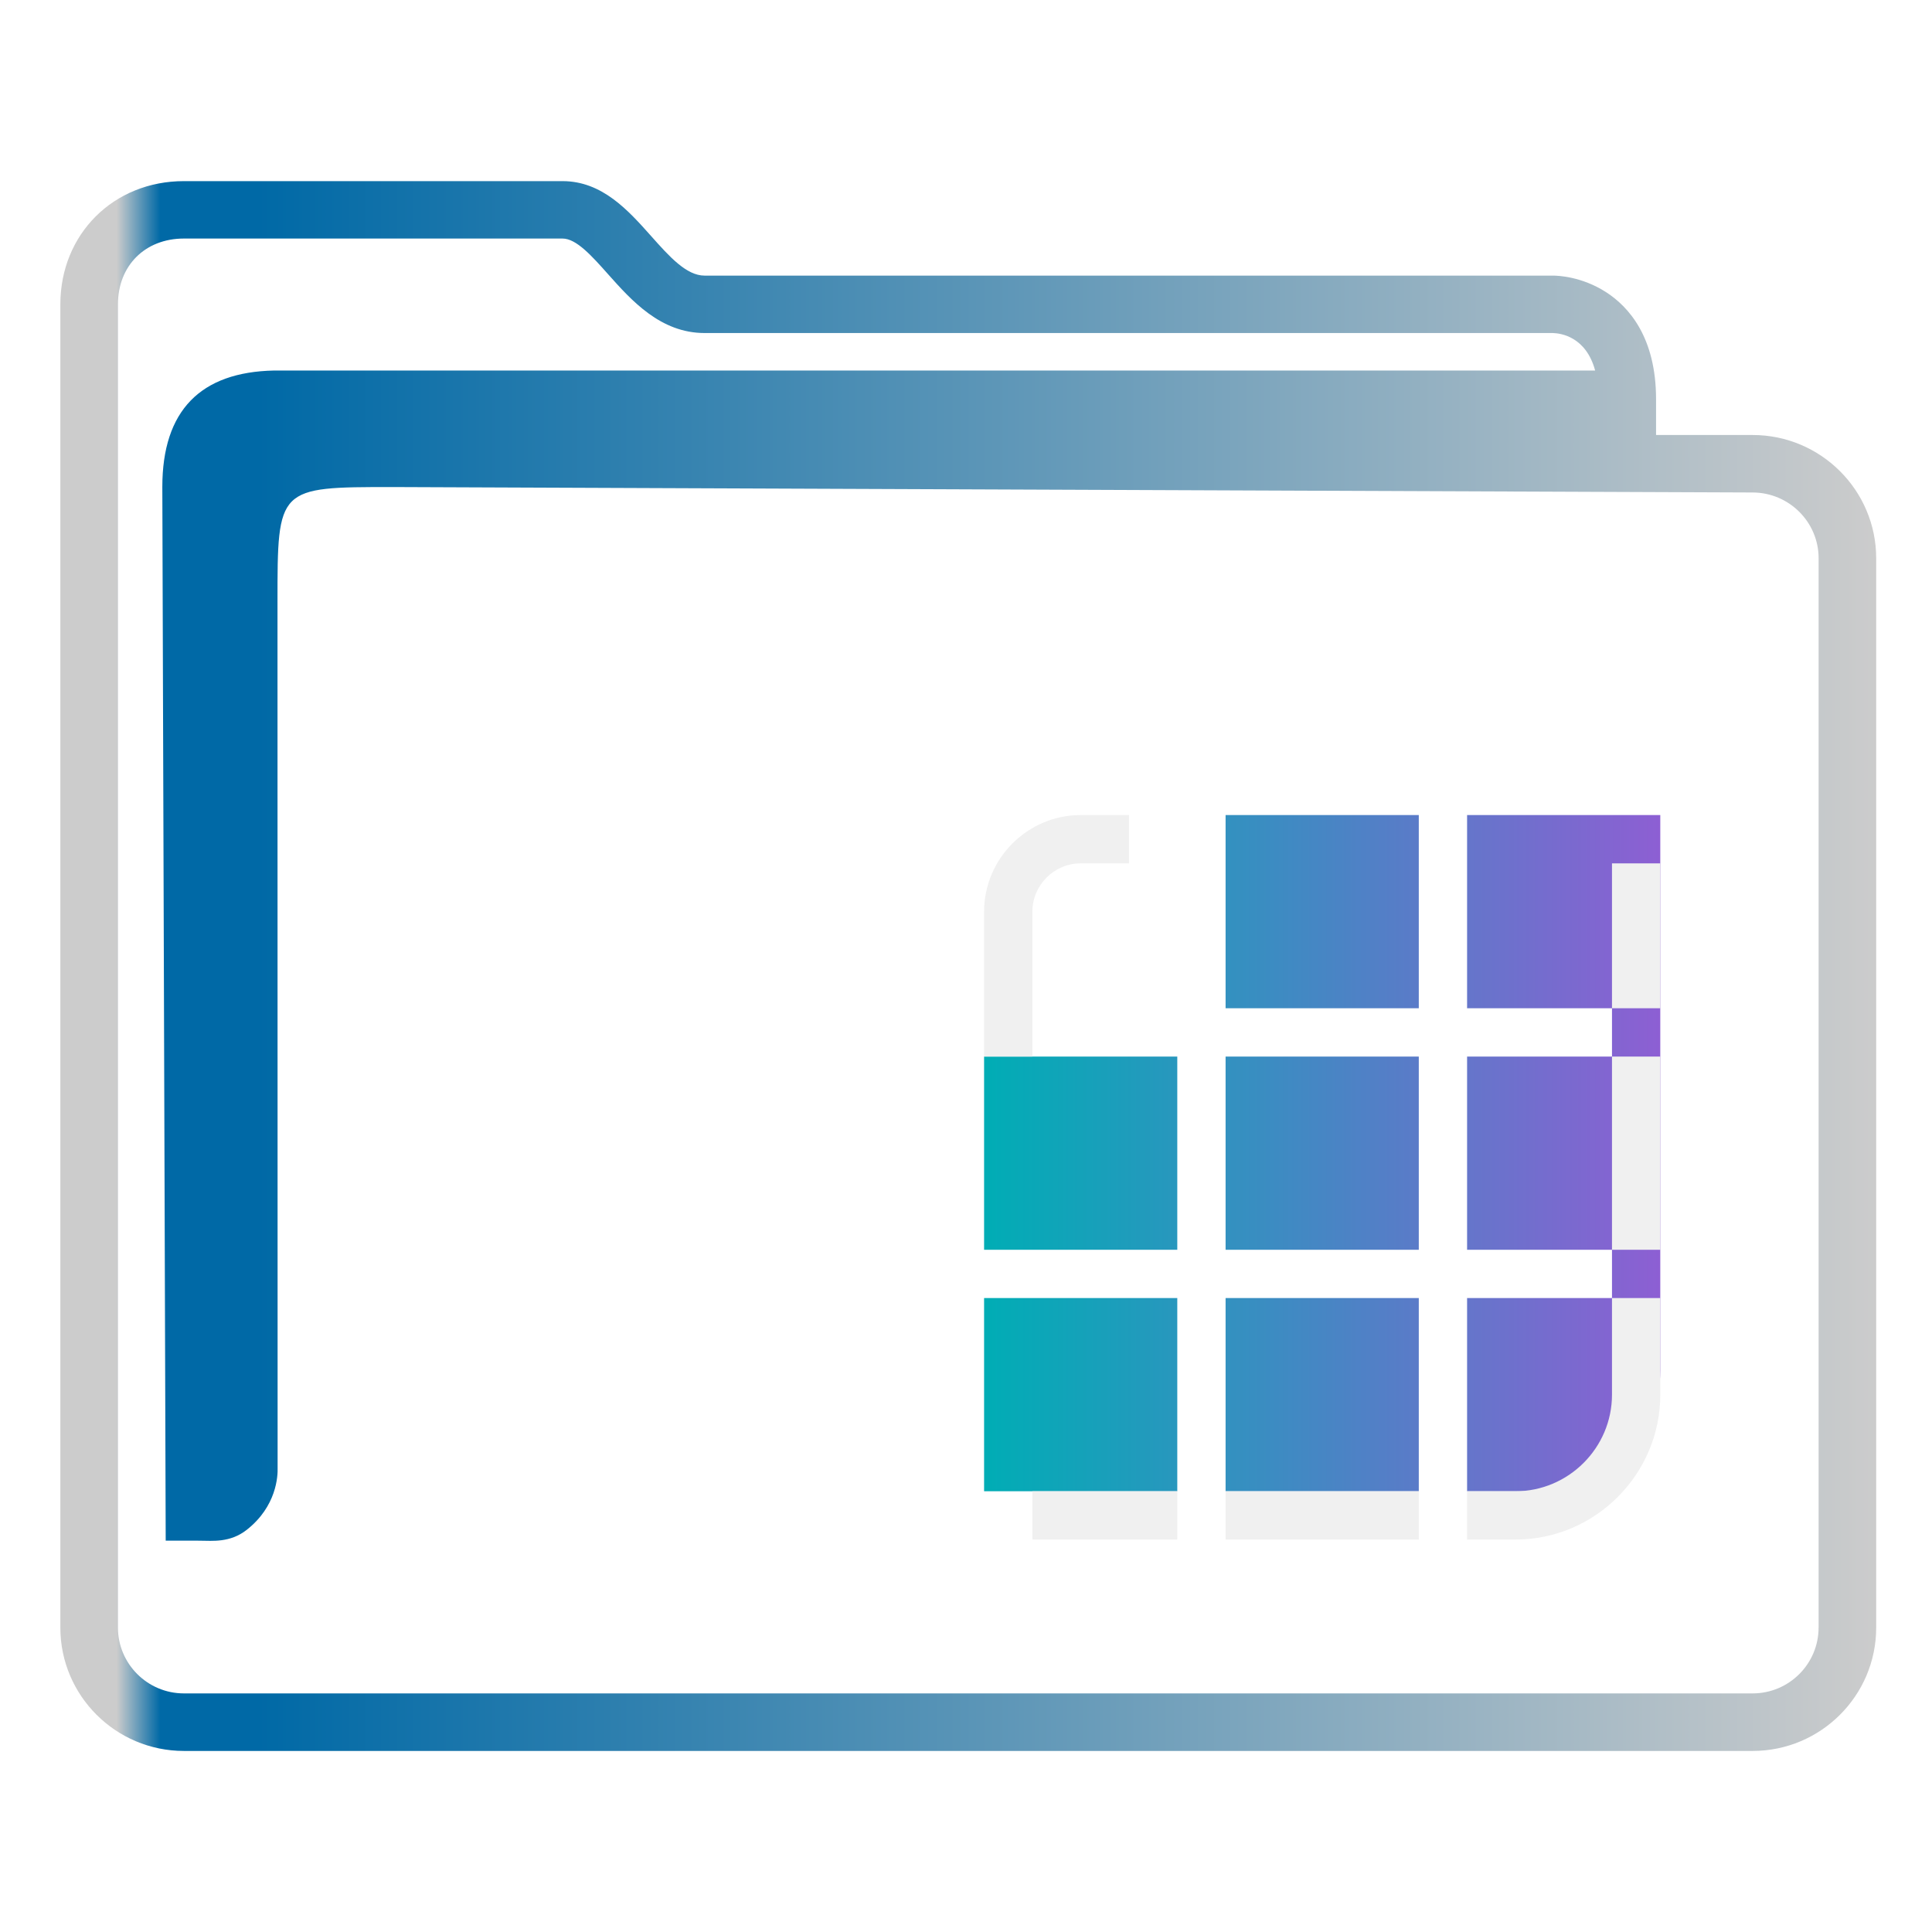
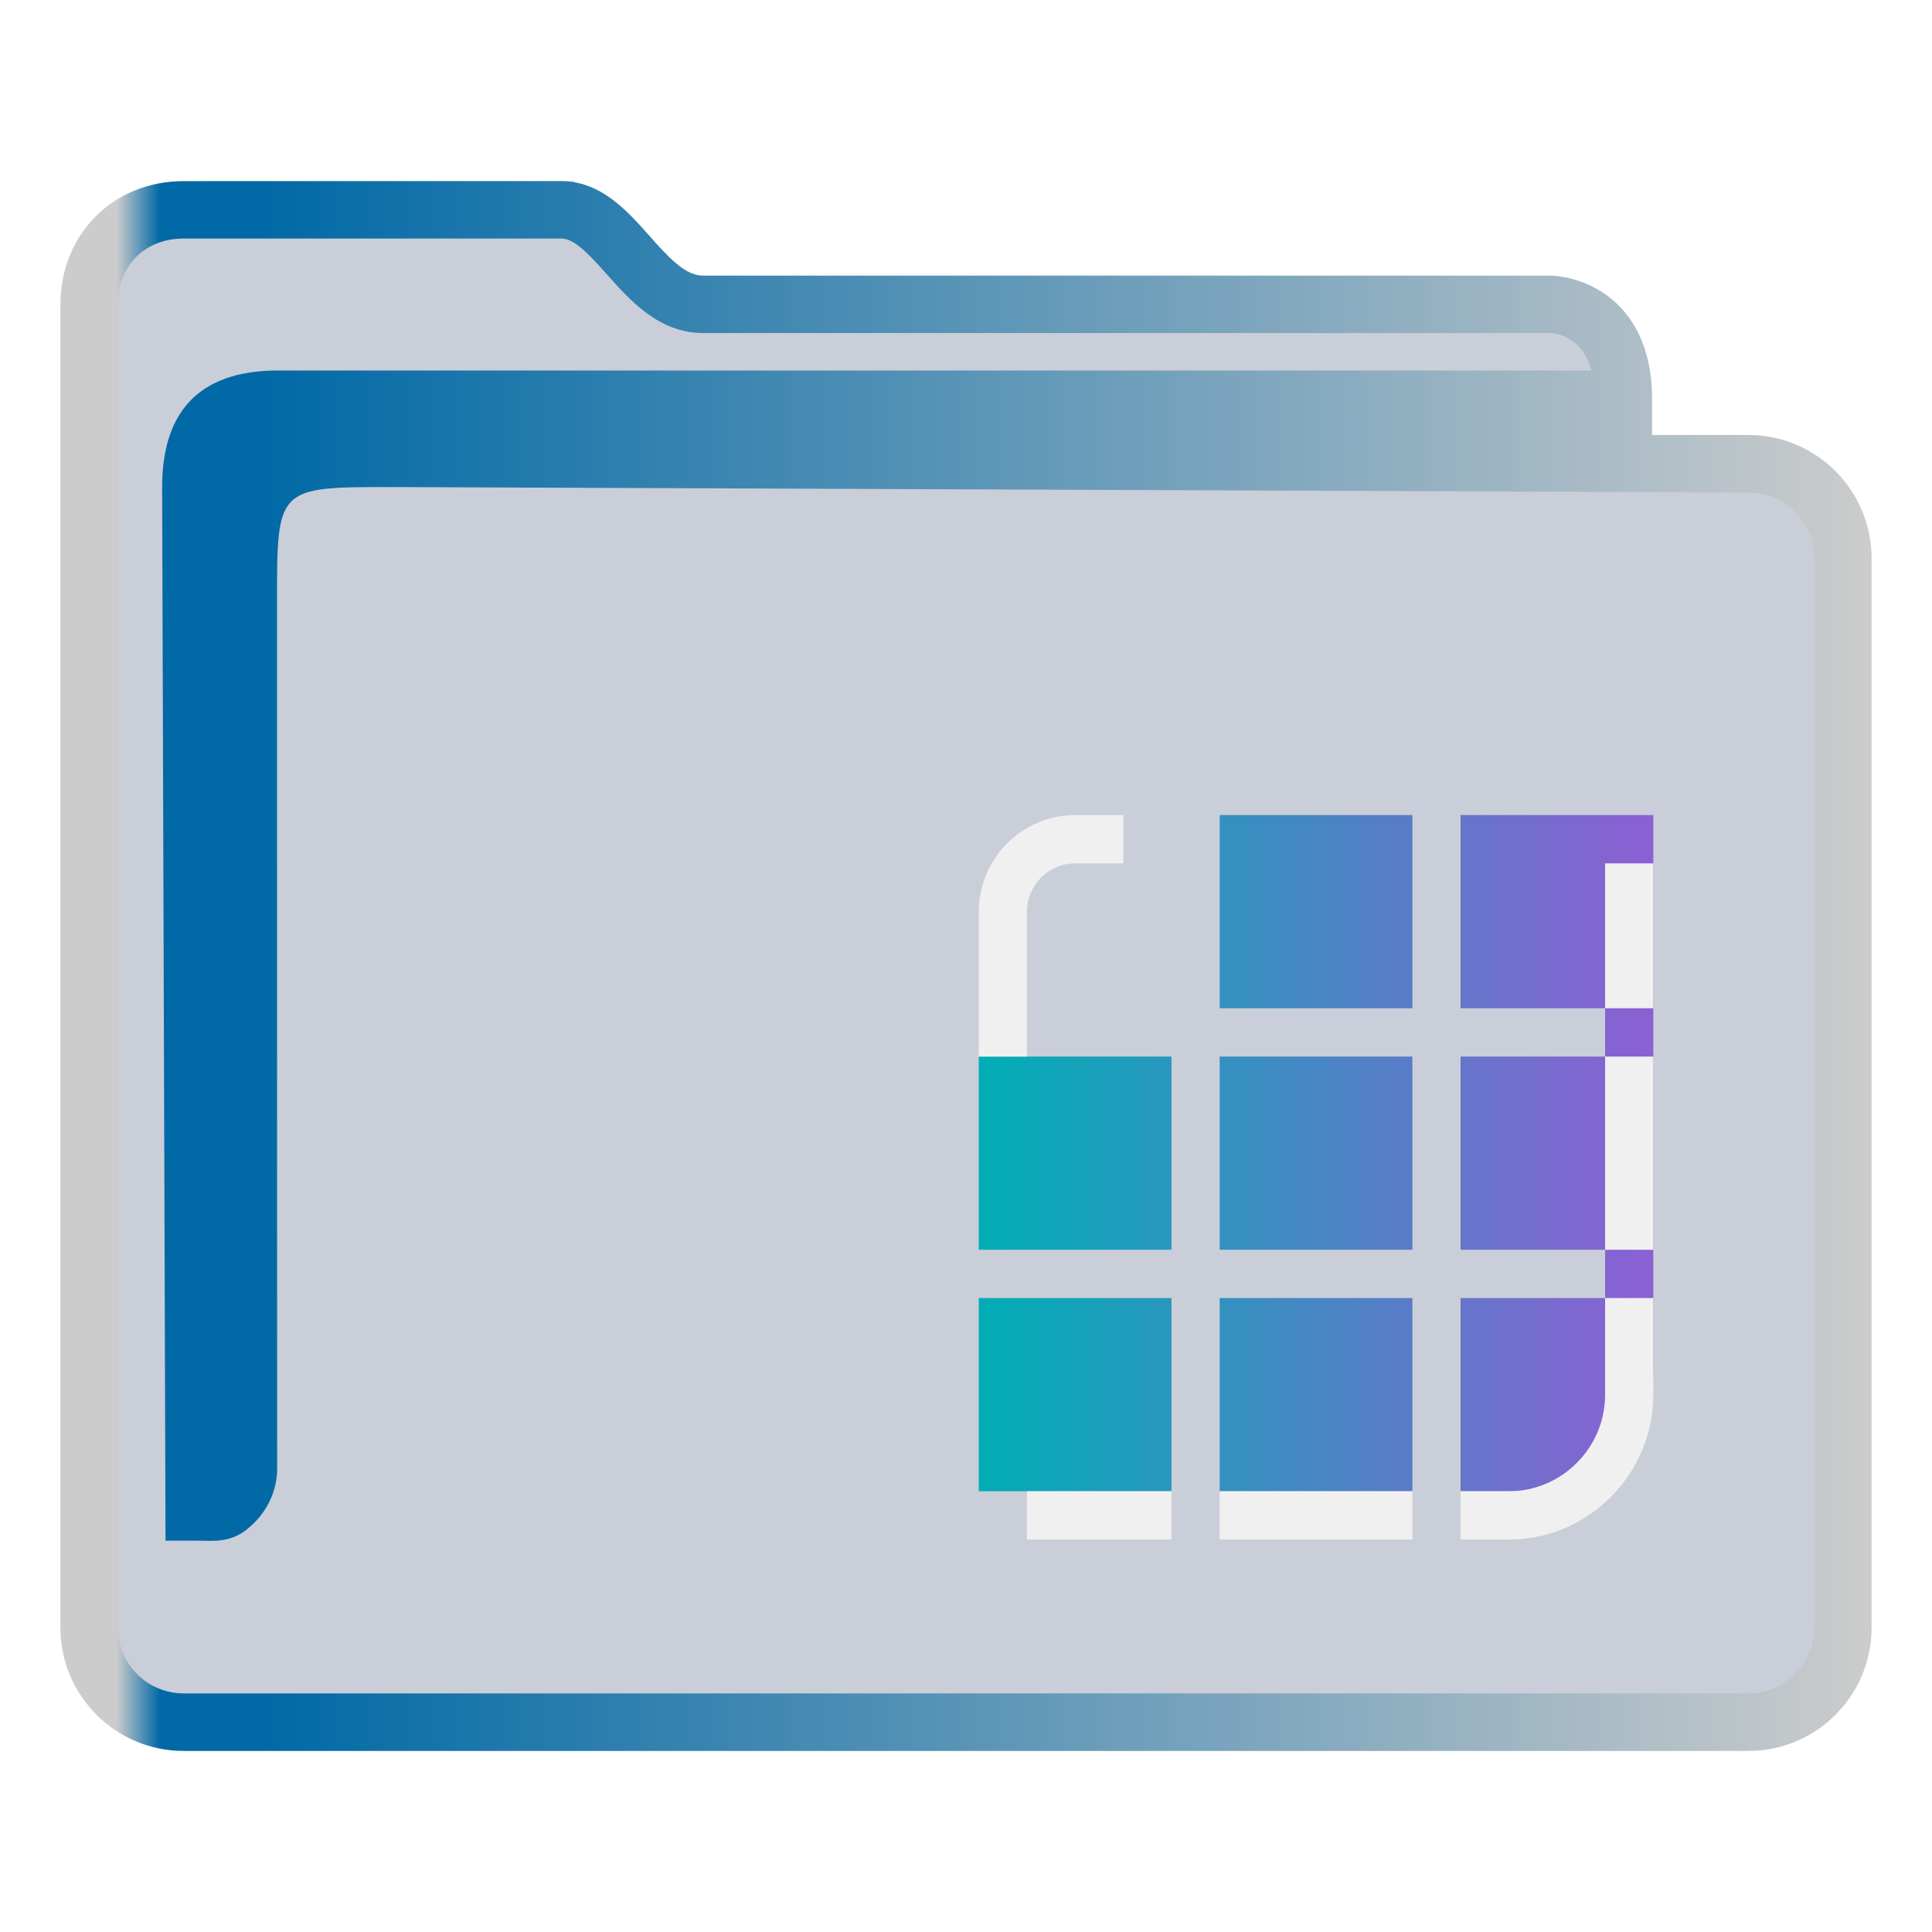
<svg xmlns="http://www.w3.org/2000/svg" xmlns:xlink="http://www.w3.org/1999/xlink" width="32" version="1.1" height="32" viewBox="0 0 32 32" id="svg17">
  <defs id="defs5455">
-     <linearGradient xlink:href="#linearGradient991" id="linearGradient1482" x1="386.571" y1="516.398" x2="446.621" y2="516.398" gradientUnits="userSpaceOnUse" gradientTransform="matrix(0.5008323,0,0,0.5,191.964,273.599)" />
    <linearGradient id="linearGradient991">
      <stop style="stop-color:#cccccc;stop-opacity:1" offset="0" id="stop987" />
      <stop style="stop-color:#cccccc;stop-opacity:1" offset="0.031" id="stop1929" />
      <stop style="stop-color:#0069a6;stop-opacity:1" offset="0.055" id="stop1263" />
      <stop style="stop-color:#0069a6;stop-opacity:1" offset="0.109" id="stop1027" />
      <stop style="stop-color:#cccccc;stop-opacity:1" offset="1" id="stop989" />
    </linearGradient>
-     <linearGradient xlink:href="#linearGradient1637" id="linearGradient1639" x1="417.171" y1="521.998" x2="439.571" y2="521.998" gradientUnits="userSpaceOnUse" gradientTransform="matrix(0.5,0,0,0.5,192.2857,273.899)" />
    <linearGradient id="linearGradient1637">
      <stop style="stop-color:#00adb5;stop-opacity:1;" offset="0" id="stop1633" />
      <stop style="stop-color:#8d5fd3;stop-opacity:1" offset="1" id="stop1635" />
    </linearGradient>
+     <linearGradient xlink:href="#linearGradient991" id="linearGradient3483" gradientUnits="userSpaceOnUse" gradientTransform="matrix(0.4995833,0,0,0.5,192.4468,273.599)" x1="386.571" y1="516.398" x2="446.621" y2="516.398" />
+     <linearGradient xlink:href="#linearGradient1637" id="linearGradient1561" gradientUnits="userSpaceOnUse" gradientTransform="matrix(0.4987531,0,0,0.5,192.7178,273.899)" x1="417.171" y1="521.998" x2="439.571" y2="521.998" />
  </defs>
  <g id="layer1" transform="translate(-384.5714,-515.798)">
-     <path d="m 413.601,523.003 h -1.6 v -0.591 c 0,-1.026 -0.45,-1.531 -0.828,-1.775 -0.405,-0.261 -0.803,-0.274 -0.878,-0.274 h -14.054 c -0.301,0 -0.584,-0.317 -0.883,-0.653 -0.381,-0.428 -0.813,-0.912 -1.469,-0.912 H 387.617 c -1.166,0 -2.046,0.878 -2.046,2.042 v 21.917 c 0,1.126 0.918,2.042 2.046,2.042 h 25.984 c 1.128,0 2.046,-0.916 2.046,-2.042 v -17.712 c 0,-1.126 -0.918,-2.042 -2.046,-2.042 z m 1.092,19.753 c 0,0.601 -0.49,1.09 -1.092,1.09 H 387.617 c -0.602,0 -1.092,-0.489 -1.092,-1.09 v -21.917 c 0,-0.641 0.449,-1.09 1.092,-1.09 h 6.272 c 0.228,0 0.485,0.288 0.756,0.593 0.386,0.433 0.867,0.972 1.596,0.972 h 14.049 c 0.144,0.004 0.552,0.067 0.702,0.621 h -21.881 c -1.216,0.025 -1.851,0.66 -1.851,1.929 l 0.056,17.452 h 0.58 c 0,0 -0.12,0.001 4.9e-4,0.001 0.188,0 0.484,0.037 0.76,-0.179 0.497,-0.389 0.518,-0.893 0.513,-1.031 l -0.002,-14.338 c 0,-1.904 0,-1.904 1.907,-1.904 l 22.527,0.09 c 0.602,0.002 1.092,0.489 1.092,1.09 v 17.712 z" id="path2-3-3" style="fill:url(#linearGradient1482);fill-opacity:1;stroke-width:0.318" />
-     <path id="Menu" class="st0" d="m 404.871,529.298 h 3.2 v 3.2 h -3.2 z m -0.8,4 h -3.2 v 3.2 h 3.2 z m 0,4 h -3.2 v 3.2 h 3.2 z m 4,-4 h -3.2 v 3.2 h 3.2 z m -3.2,7.2 h 3.2 v -3.2 h -3.2 z m 7.2,-11.2 h -3.2 v 3.2 h 2.4 v 0.8 h -2.4 v 3.2 h 2.4 v 0.8 h -2.4 v 3.2 h 1.2 c 1.1,0 2,-0.9 2,-2 z" style="fill:url(#linearGradient1639);fill-opacity:1;stroke-width:0.2" />
-     <path id="Menu-s" class="st1" d="m 404.871,540.498 h 3.2 v 0.8 h -3.2 z m -3.2,0 h 2.4 v 0.8 h -2.4 z m 9.6,-1.6 v -1.6 h 0.8 v 1.6 c 0,1.32 -1.08,2.4 -2.4,2.4 h -0.8 v -0.8 h 0.8 c 0.88,0 1.6,-0.72 1.6,-1.6 z m 0,-2.4 v -3.2 h 0.8 v 3.2 z m 0,-4 v -2.4 h 0.8 v 2.4 z m -8.8,-2.4 c -0.44,0 -0.8,0.36 -0.8,0.8 v 2.4 h -0.8 v -2.4 c 0,-0.88 0.72,-1.6 1.6,-1.6 h 0.8 v 0.8 z" style="clip-rule:evenodd;fill:#f0f0f0;fill-opacity:1;fill-rule:evenodd;stroke-width:0.2" />
+     <path id="fill" d="m 386.07,520.298 v 22.5 c 0.054,0.756 0.499,1.5 1.948,1.5 h 24.85 c 1.631,0 2.187,-0.25 2.129,-2 v -18 c -0.499,-1 -3.99,0 -3.99,-3 -5.985,-0.5 -16.958,0.5 -16.922,-2.5 h -6.022 c -0.996,0 -1.994,0.5 -1.994,1.5 z" style="color:#1e92ff;fill:#4e5a7e;fill-opacity:0.3;fill-rule:nonzero;stroke:none;stroke-width:5.249" class="ColorScheme-ButtonFocus" />
+     <path d="m 413.531,523.003 h -1.596 v -0.591 c 0,-1.026 -0.449,-1.531 -0.826,-1.775 -0.404,-0.261 -0.801,-0.274 -0.876,-0.274 h -14.019 c -0.3,0 -0.582,-0.317 -0.881,-0.653 -0.38,-0.428 -0.811,-0.912 -1.465,-0.912 h -6.256 c -1.163,0 -2.04,0.878 -2.04,2.042 v 21.917 c 0,1.126 0.915,2.042 2.04,2.042 h 25.919 c 1.125,0 2.04,-0.916 2.04,-2.042 v -17.712 c 0,-1.126 -0.915,-2.042 -2.04,-2.042 z m 1.089,19.753 c 0,0.601 -0.489,1.09 -1.089,1.09 H 387.612 c -0.601,0 -1.089,-0.489 -1.089,-1.09 v -21.917 c 0,-0.641 0.448,-1.09 1.089,-1.09 h 6.256 c 0.227,0 0.483,0.288 0.755,0.593 0.385,0.433 0.865,0.972 1.592,0.972 h 14.014 c 0.144,0.004 0.551,0.067 0.701,0.621 h -21.826 c -1.213,0.025 -1.847,0.66 -1.847,1.929 l 0.056,17.452 h 0.578 c 0,0 -0.12,0.001 4.9e-4,0.001 0.187,0 0.482,0.037 0.758,-0.179 0.496,-0.389 0.516,-0.893 0.512,-1.031 l -0.002,-14.338 c 0,-1.904 0,-1.904 1.902,-1.904 l 22.471,0.09 c 0.601,0.002 1.089,0.489 1.089,1.09 v 17.712 z" id="path2-3-3-2" style="fill:url(#linearGradient3483);fill-opacity:1;stroke-width:0.317" />
+     <path id="Menu-6" class="st0" d="m 404.773,529.298 h 3.192 v 3.2 h -3.192 z m -0.798,4 h -3.192 v 3.2 h 3.192 z m 0,4 h -3.192 v 3.2 h 3.192 z m 3.99,-4 h -3.192 v 3.2 h 3.192 z m -3.192,7.2 h 3.192 v -3.2 h -3.192 z m 7.182,-11.2 h -3.192 v 3.2 h 2.394 v 0.8 h -2.394 v 3.2 h 2.394 v 0.8 h -2.394 v 3.2 h 1.197 c 1.097,0 1.995,-0.9 1.995,-2 z" style="fill:url(#linearGradient1561);fill-opacity:1;stroke-width:0.2" />
+     <path id="Menu-s-2" class="st1" d="m 404.773,540.498 h 3.192 v 0.8 h -3.192 z m -3.192,0 h 2.394 v 0.8 h -2.394 z m 9.576,-1.6 v -1.6 h 0.798 v 1.6 c 0,1.32 -1.077,2.4 -2.394,2.4 h -0.798 v -0.8 h 0.798 c 0.878,0 1.596,-0.72 1.596,-1.6 z m 0,-2.4 v -3.2 h 0.798 v 3.2 z m 0,-4 v -2.4 h 0.798 v 2.4 z m -8.778,-2.4 c -0.439,0 -0.798,0.36 -0.798,0.8 v 2.4 h -0.798 v -2.4 c 0,-0.88 0.718,-1.6 1.596,-1.6 h 0.798 v 0.8 z" style="clip-rule:evenodd;fill:#f0f0f0;fill-opacity:1;fill-rule:evenodd;stroke-width:0.2" />
  </g>
</svg>
